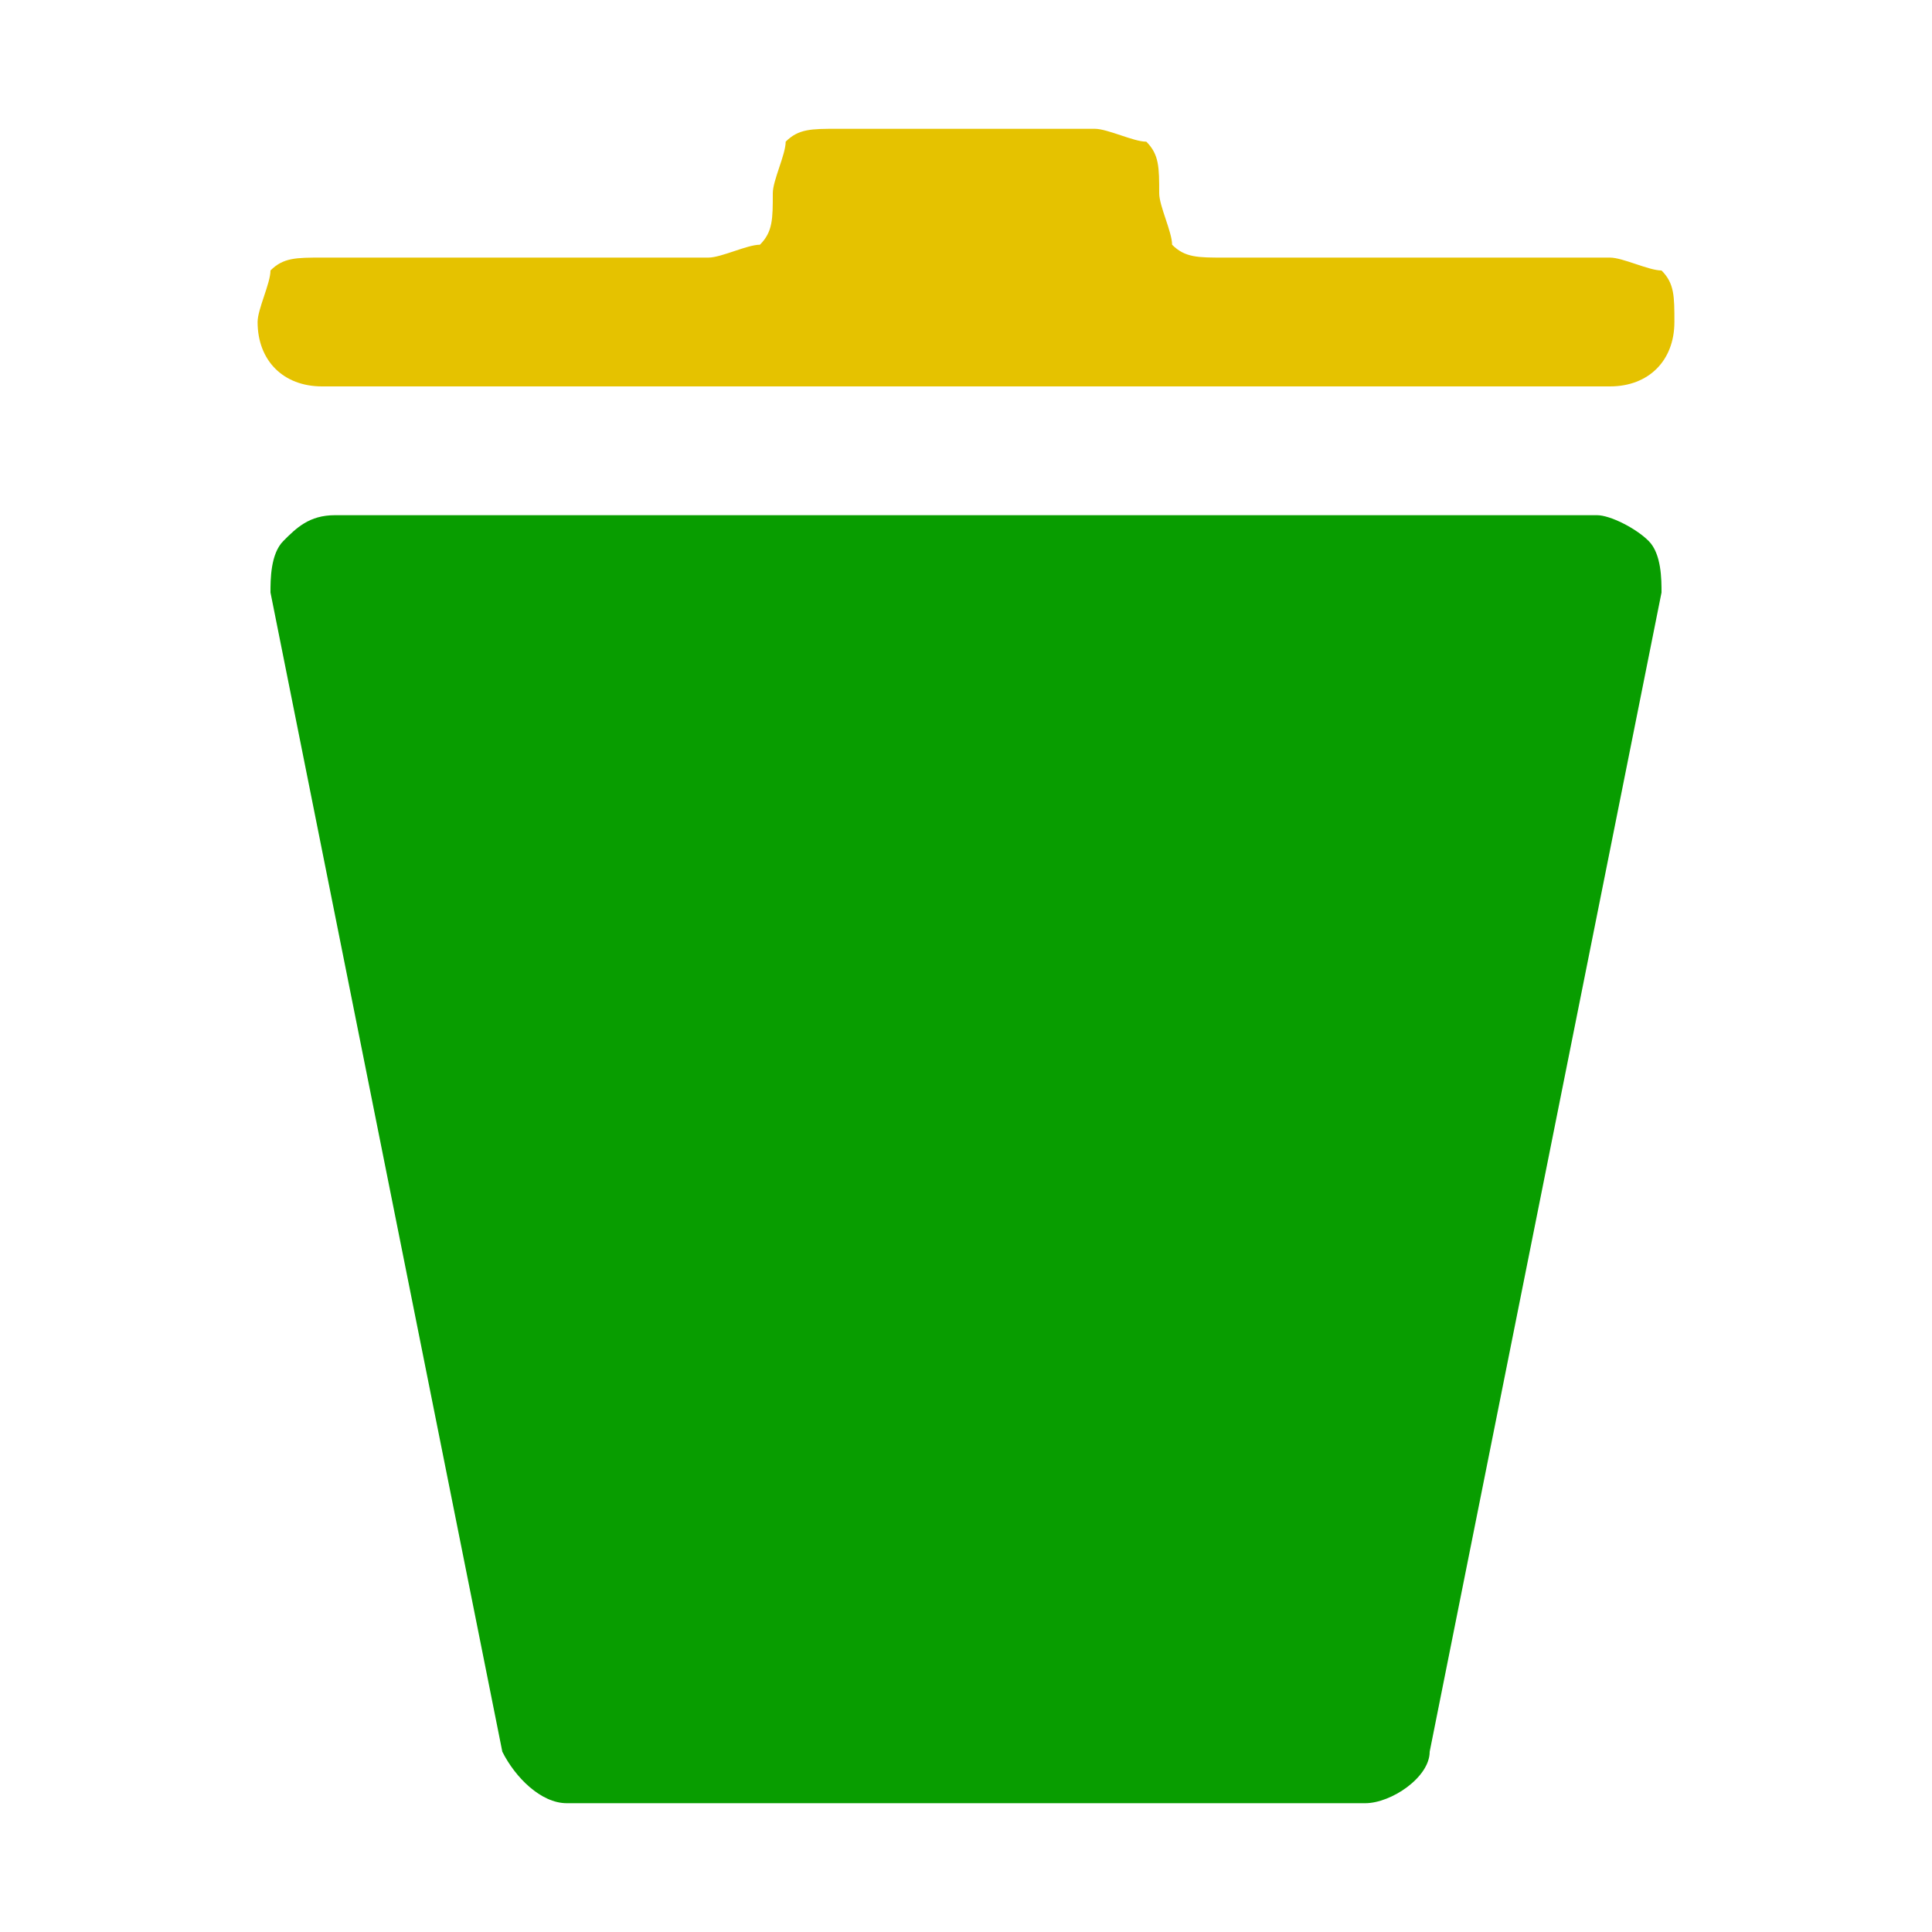
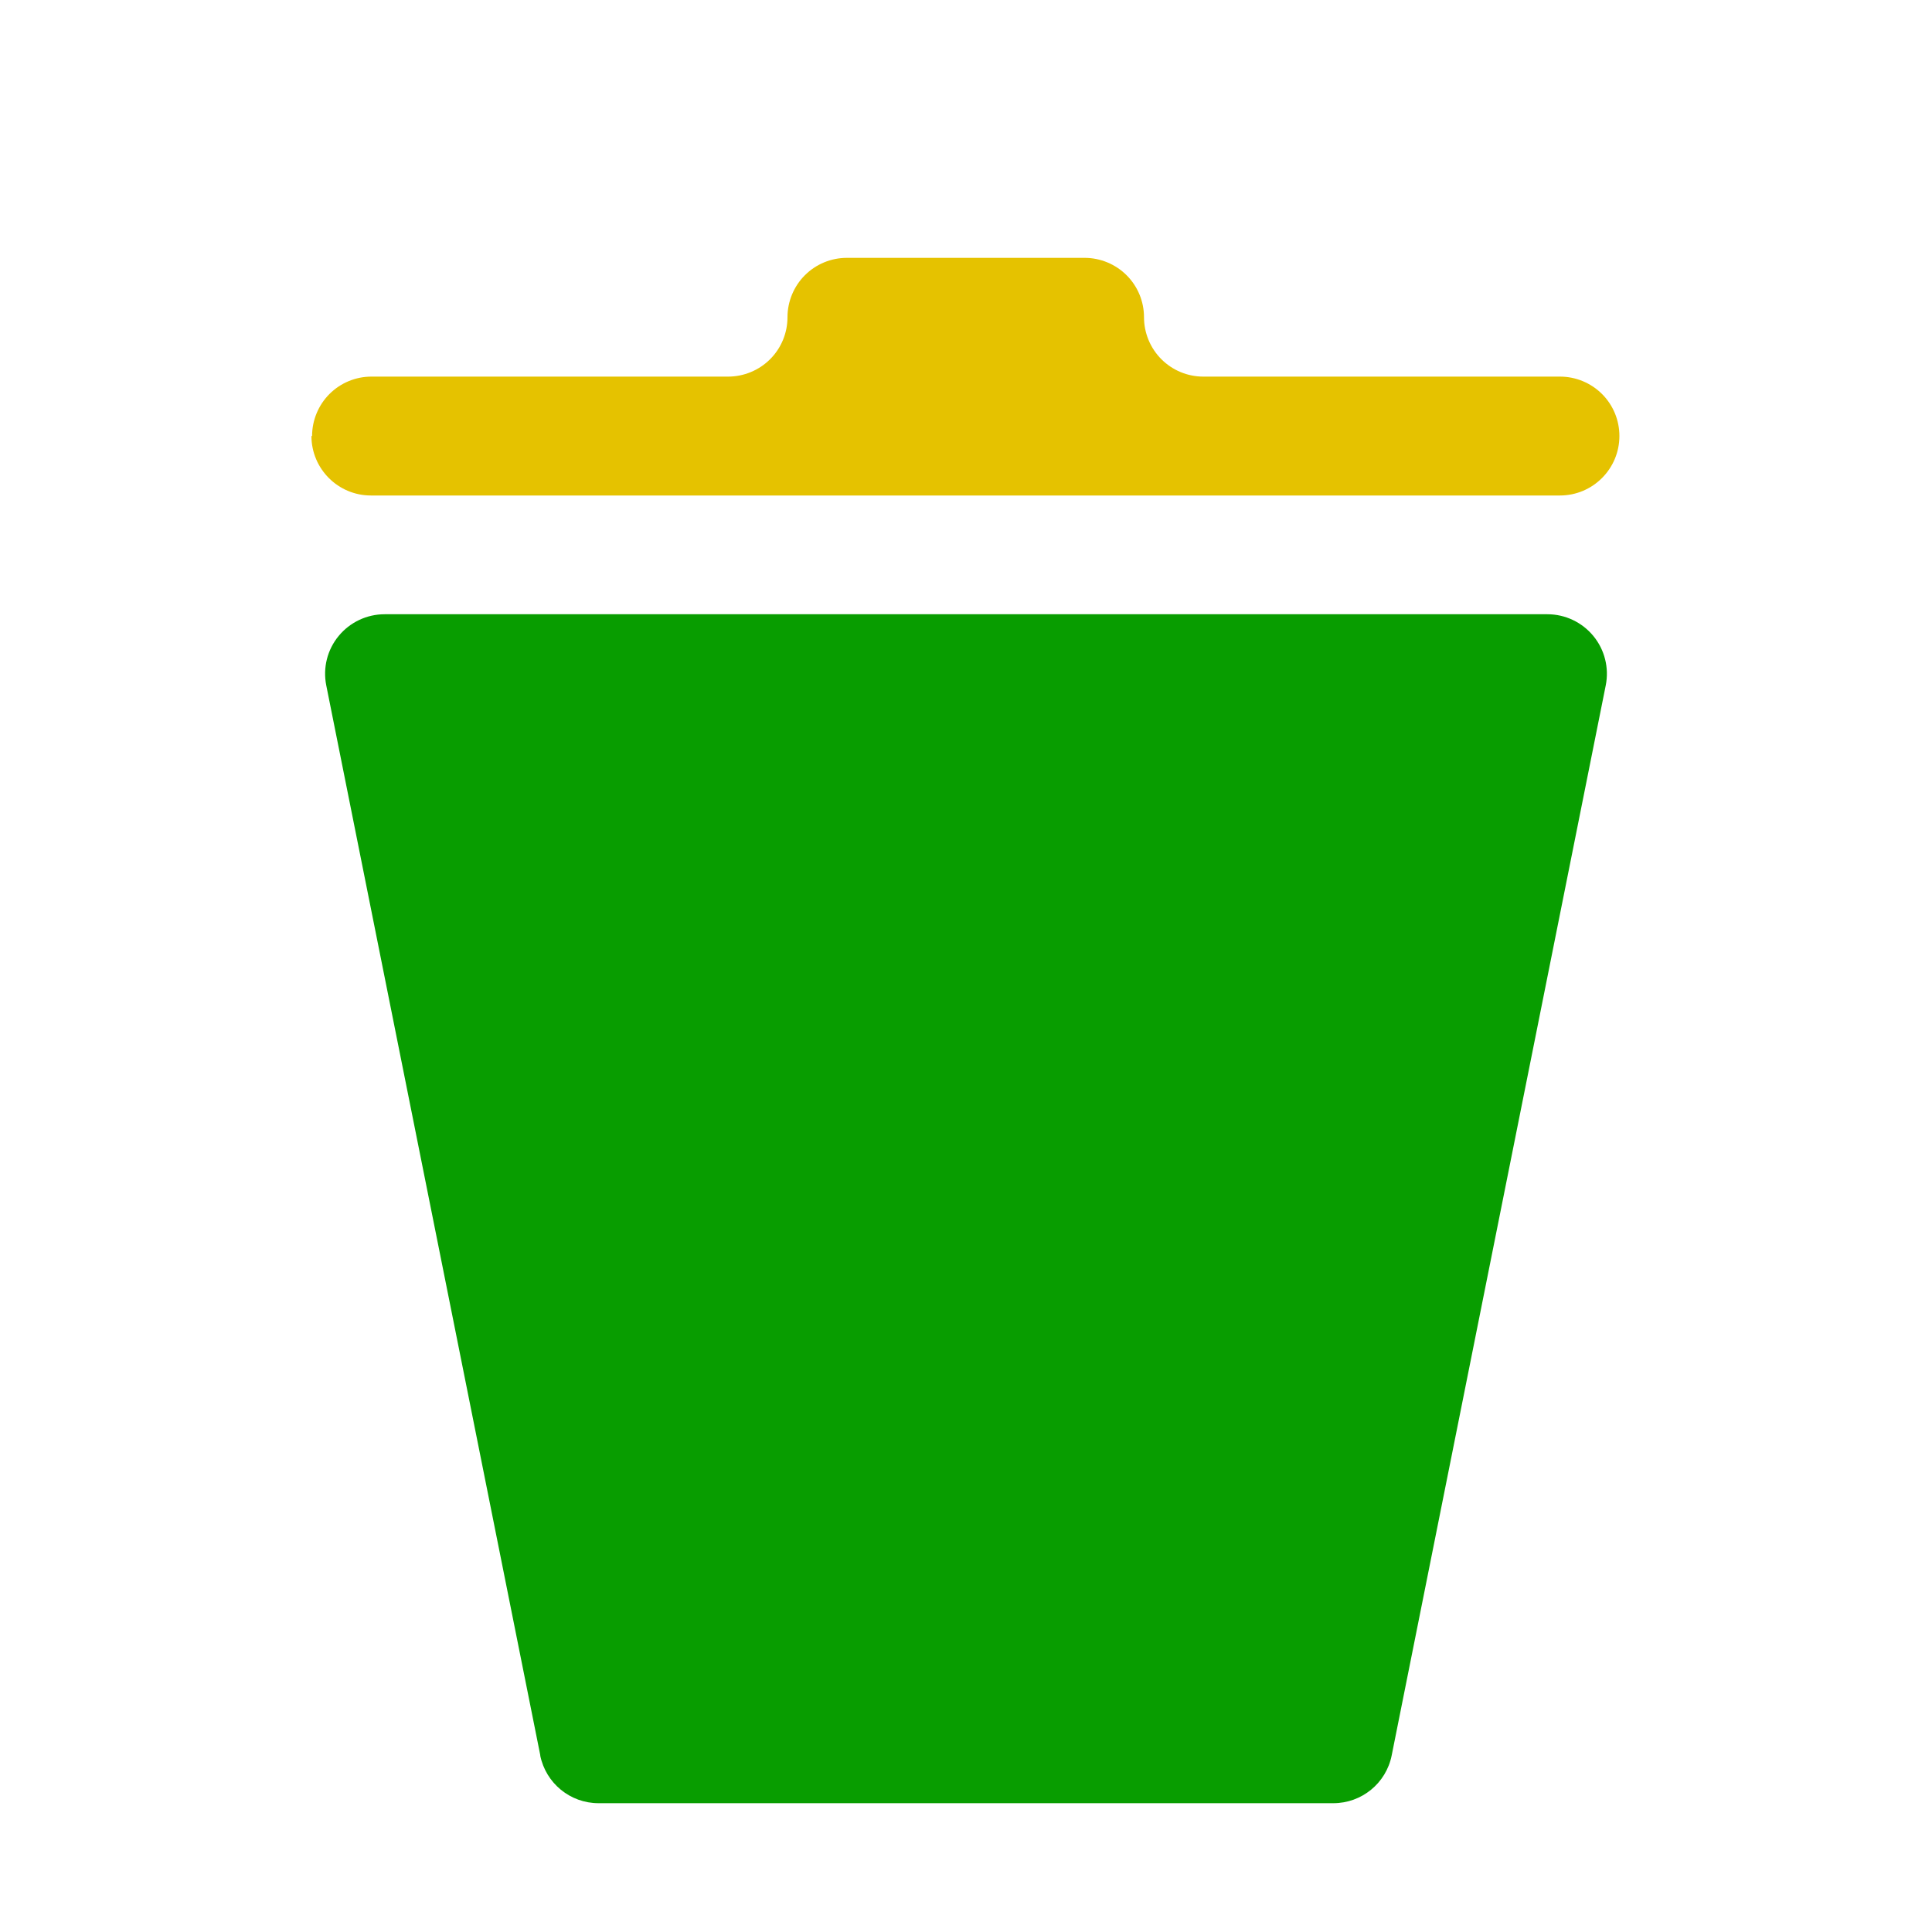
<svg xmlns="http://www.w3.org/2000/svg" width="100%" height="100%" viewBox="0 0 15 15" version="1.1" xml:space="preserve" style="fill-rule:evenodd;clip-rule:evenodd;stroke-linejoin:round;stroke-miterlimit:2;">
-   <path d="M3.9,13.6l-1.8,-9c-0,-0.1 0,-0.3 0.1,-0.4c0.1,-0.1 0.2,-0.2 0.4,-0.2l9.8,0c0.1,0 0.3,0.1 0.4,0.2c0.1,0.1 0.1,0.3 0.1,0.4l-1.8,9c-0,0.2 -0.3,0.4 -0.5,0.4l-6.2,-0c-0.2,-0 -0.4,-0.2 -0.5,-0.4Z" style="fill:#089d00;" />
-   <path d="M2,2.5c0,-0.1 0.1,-0.3 0.1,-0.4c0.1,-0.1 0.2,-0.1 0.4,-0.1l3,-0c0.1,0 0.3,-0.1 0.4,-0.1c0.1,-0.1 0.1,-0.2 0.1,-0.4c0,-0.1 0.1,-0.3 0.1,-0.4c0.1,-0.1 0.2,-0.1 0.4,-0.1l2,0c0.1,-0 0.3,0.1 0.4,0.1c0.1,0.1 0.1,0.2 0.1,0.4c0,0.1 0.1,0.3 0.1,0.4c0.1,0.1 0.2,0.1 0.4,0.1l3,0c0.1,-0 0.3,0.1 0.4,0.1c0.1,0.1 0.1,0.2 0.1,0.4c0,0.3 -0.2,0.5 -0.5,0.5l-10,-0c-0.3,-0 -0.5,-0.2 -0.5,-0.5Z" style="fill:#e5c200;" />
+   <path d="M4.195,13.629l-1.662,-8.308c-0.027,-0.136 0.008,-0.276 0.096,-0.383c0.088,-0.107 0.219,-0.169 0.357,-0.169l9.028,0c0.138,0 0.269,0.062 0.357,0.169c0.088,0.107 0.123,0.248 0.096,0.383l-1.662,8.308c-0.043,0.216 -0.233,0.371 -0.453,0.371l-5.705,-0c-0.22,-0 -0.409,-0.155 -0.453,-0.371Z" style="fill:#089d00;" />
+   <path d="M2.423,3.385c0,-0.122 0.049,-0.24 0.135,-0.326c0.087,-0.087 0.204,-0.135 0.326,-0.135l2.769,-0c0.122,0 0.24,-0.049 0.326,-0.135c0.087,-0.087 0.135,-0.204 0.135,-0.326c0,-0.122 0.049,-0.24 0.135,-0.326c0.087,-0.087 0.204,-0.135 0.326,-0.135l1.846,0c0.122,-0 0.24,0.049 0.326,0.135c0.087,0.087 0.135,0.204 0.135,0.326c0,0.122 0.049,0.24 0.135,0.326c0.087,0.087 0.204,0.135 0.326,0.135l2.769,0c0.122,-0 0.24,0.049 0.326,0.135c0.087,0.087 0.135,0.204 0.135,0.326c0,0.255 -0.207,0.462 -0.462,0.462l-9.231,-0c-0.255,-0 -0.462,-0.207 -0.462,-0.462Z" style="fill:#e5c200;" />
</svg>
